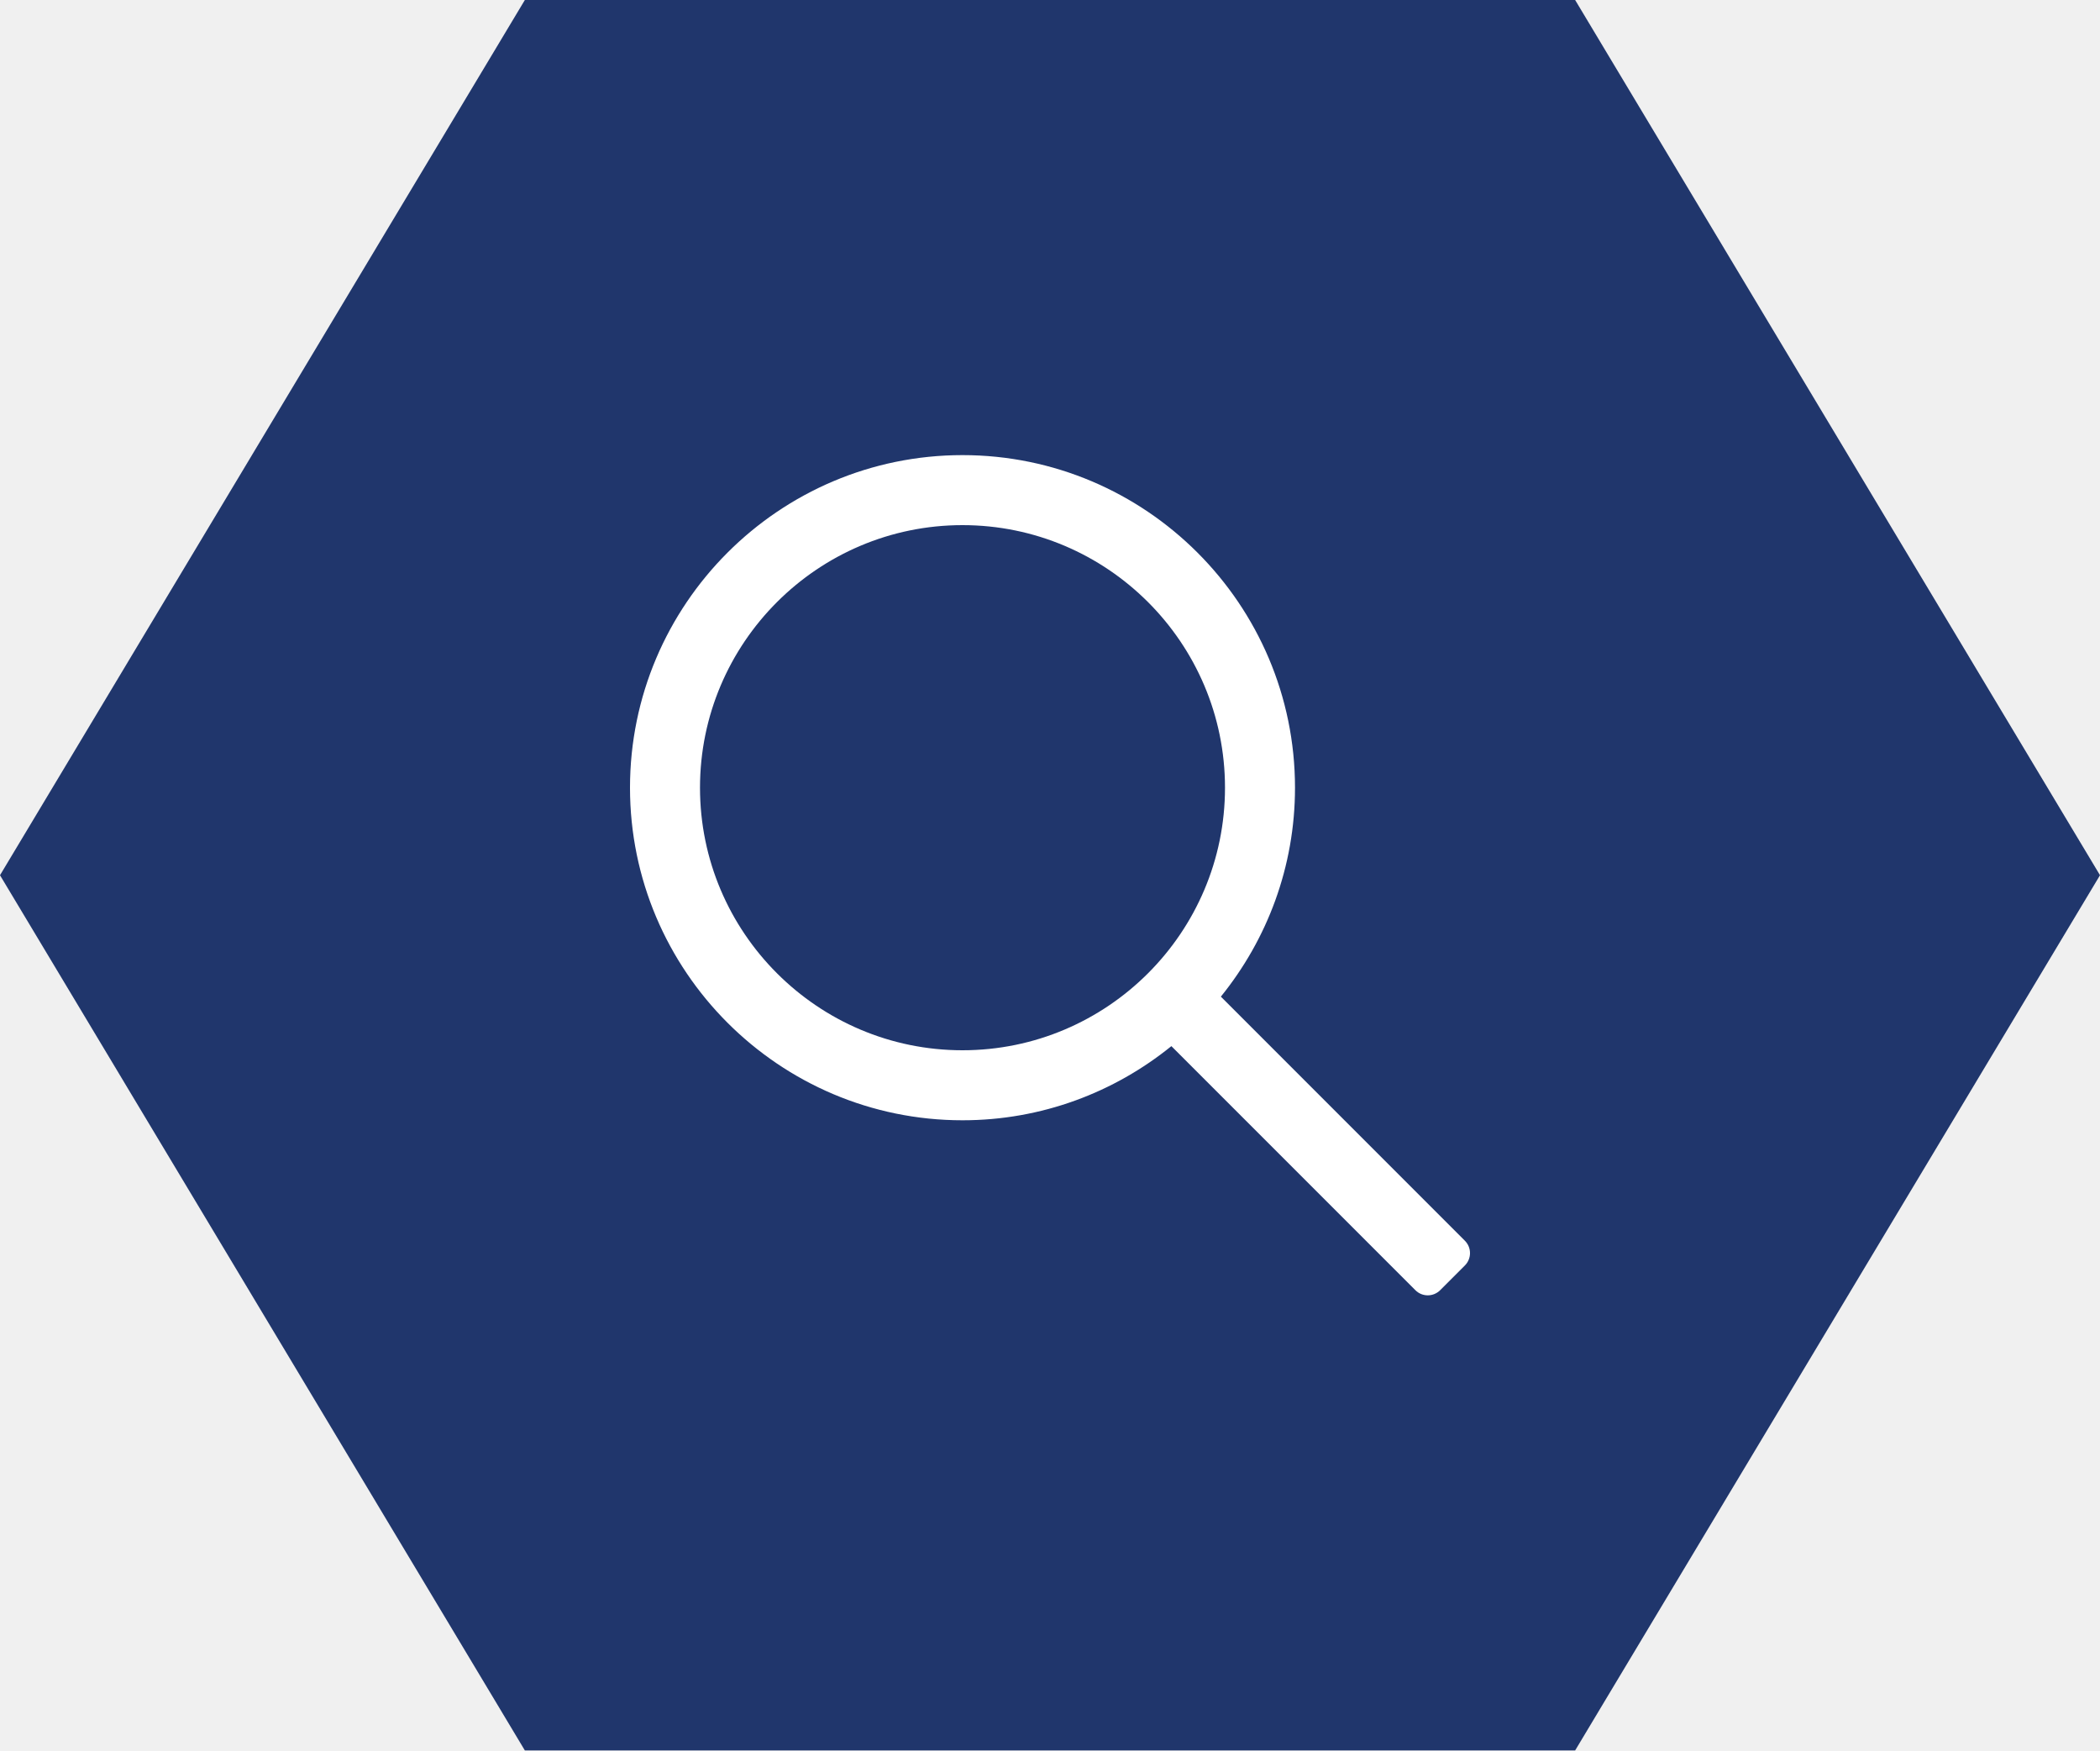
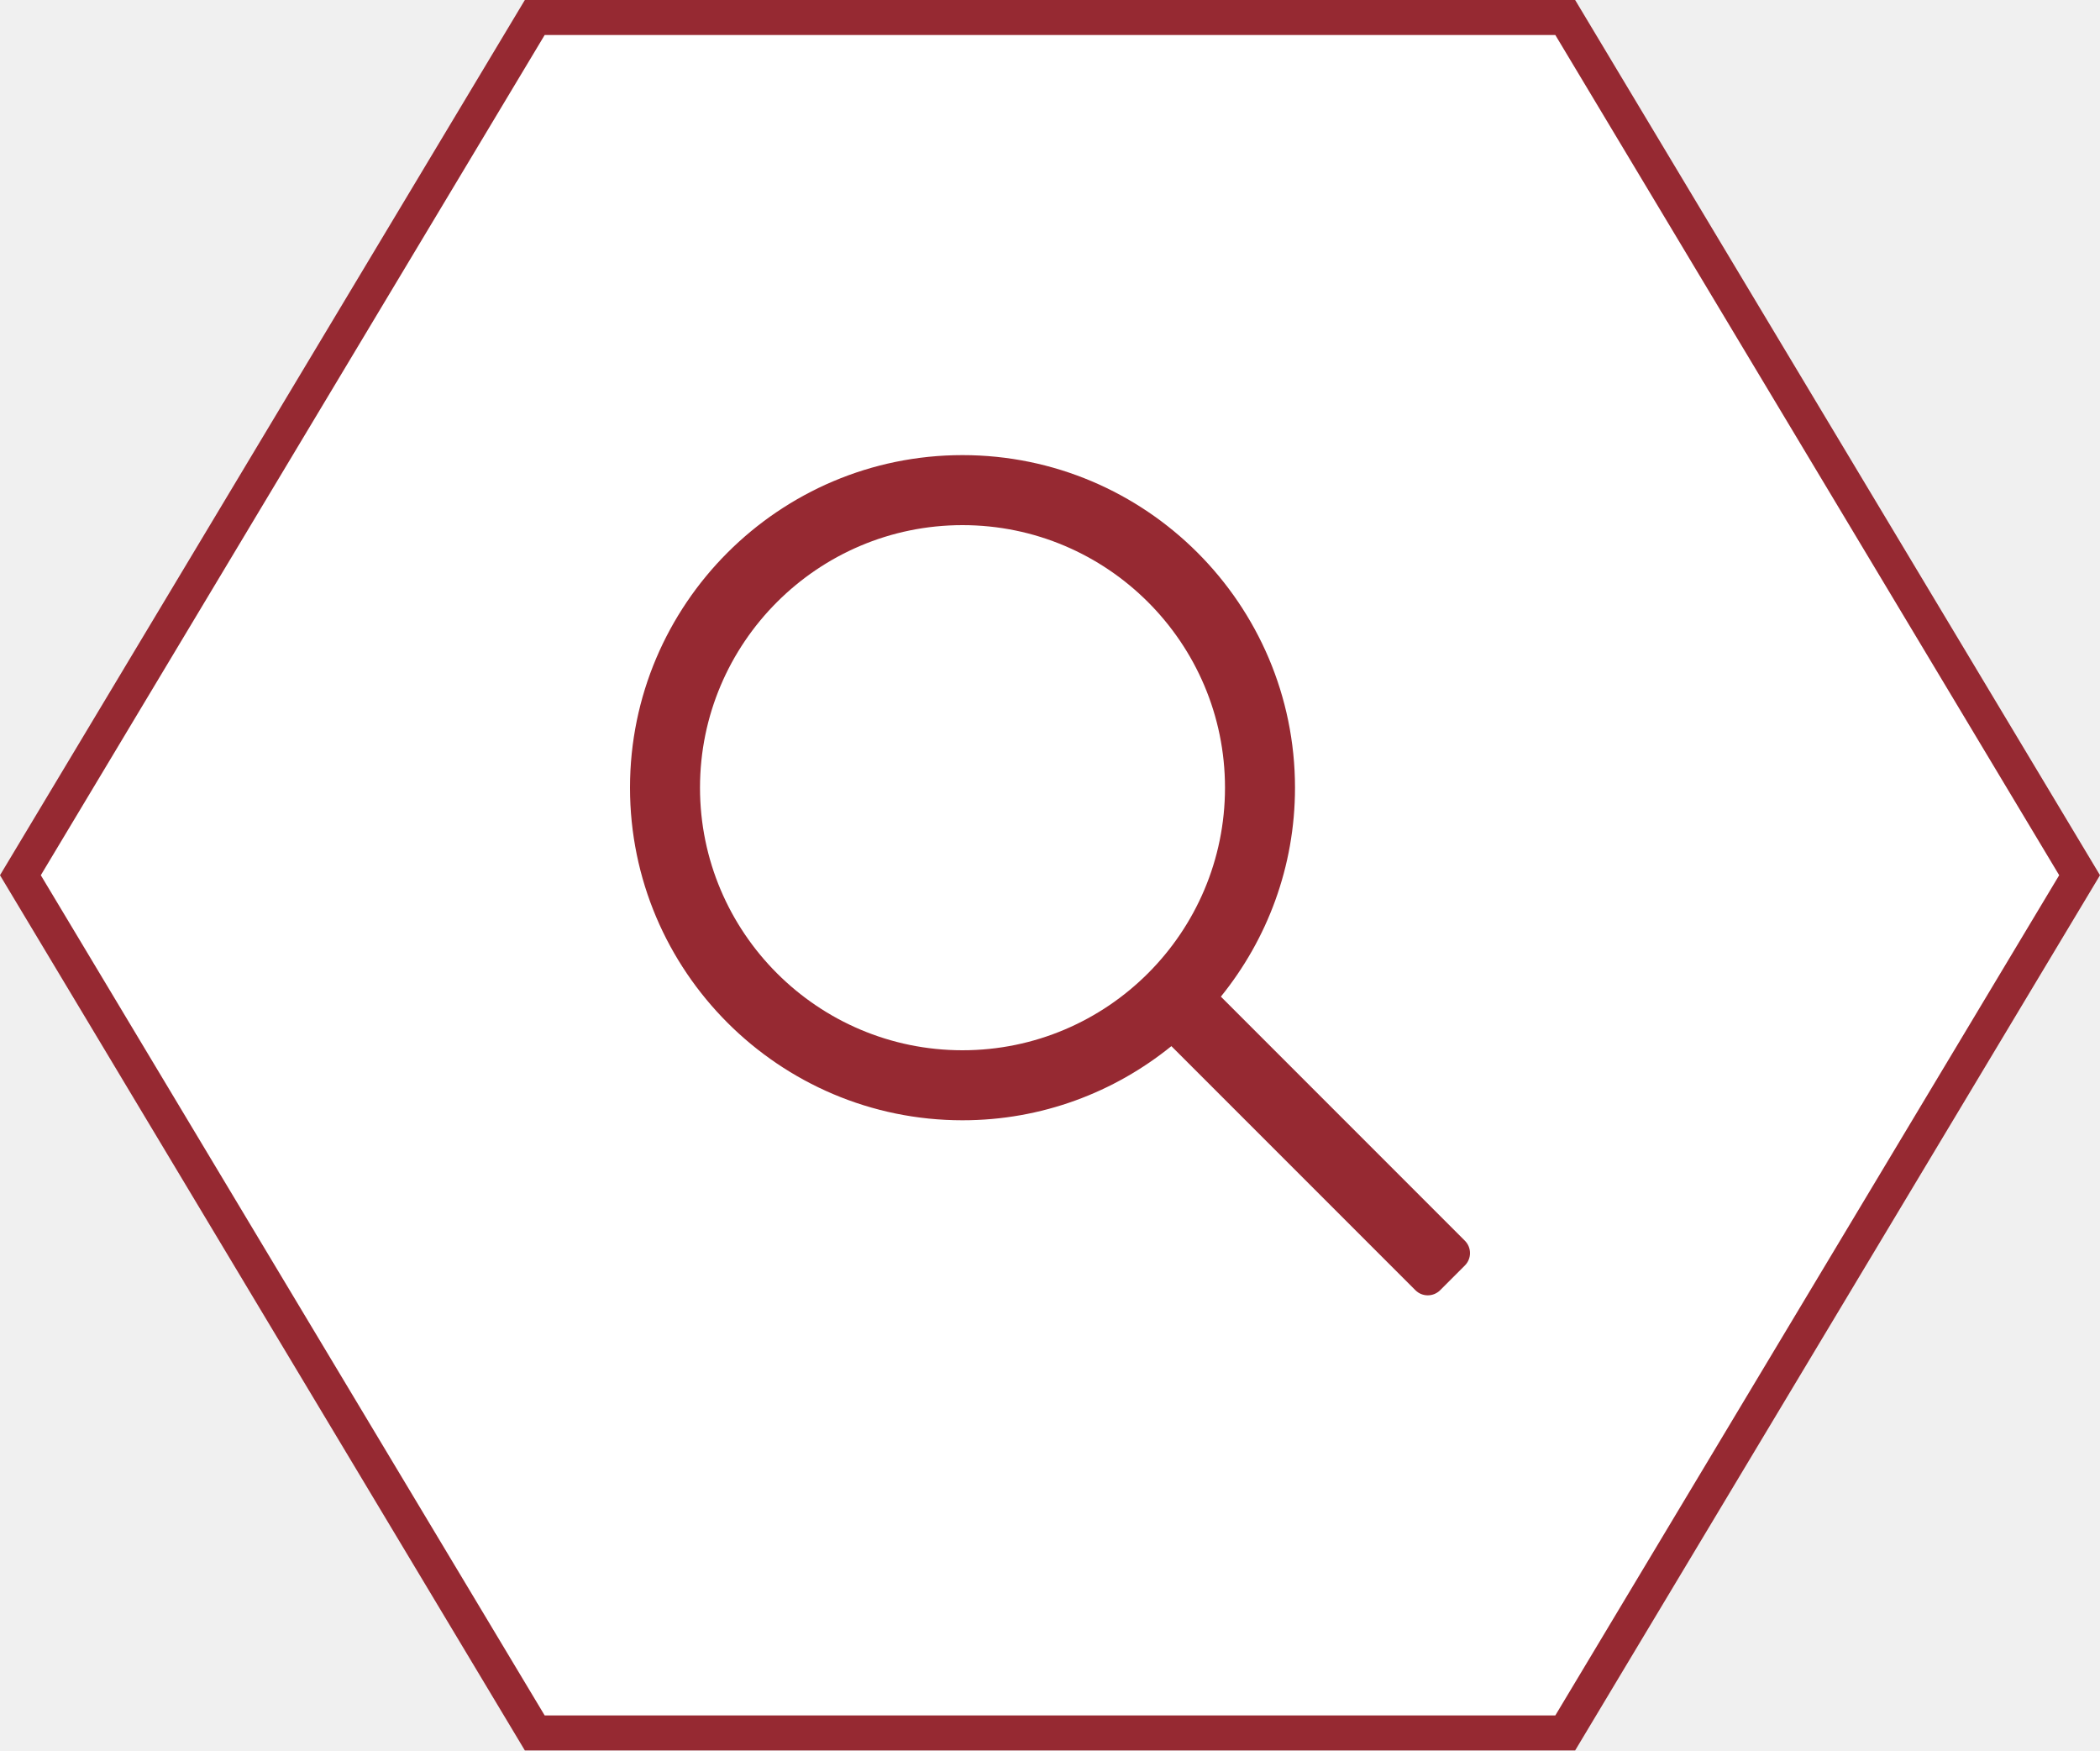
<svg xmlns="http://www.w3.org/2000/svg" width="60" height="50" viewBox="0 0 60 50" fill="none">
-   <path d="M45.004 50H14.996L0 25L14.996 0H45.004L60 25L45.004 50Z" fill="#20366C" />
-   <path d="M41.853 35.44L34.882 28.468C36.204 26.835 37 24.76 37 22.5C37 17.262 32.738 13 27.5 13C22.262 13 18 17.262 18 22.5C18 27.738 22.262 32 27.5 32C29.76 32 31.835 31.204 33.468 29.882L40.44 36.854C40.635 37.049 40.951 37.049 41.147 36.854L41.854 36.147C42.049 35.951 42.049 35.635 41.853 35.44ZM27.5 30C23.364 30 20 26.636 20 22.5C20 18.364 23.364 15 27.5 15C31.636 15 35 18.364 35 22.5C35 26.636 31.636 30 27.5 30Z" fill="white" />
+   <path d="M59.417 25L44.721 49.5H15.279L0.583 25L15.279 0.5H44.721L59.417 25Z" fill="white" stroke="#962932" />
+   <path d="M41.853 35.44L34.882 28.468C36.204 26.835 37 24.76 37 22.5C37 17.262 32.738 13 27.5 13C22.262 13 18 17.262 18 22.5C18 27.738 22.262 32 27.5 32C29.76 32 31.835 31.204 33.468 29.882L40.44 36.854C40.635 37.049 40.951 37.049 41.147 36.854L41.854 36.147C42.049 35.951 42.049 35.635 41.853 35.44ZM27.5 30C23.364 30 20 26.636 20 22.5C20 18.364 23.364 15 27.5 15C31.636 15 35 18.364 35 22.5C35 26.636 31.636 30 27.5 30Z" fill="#962932" />
</svg>
